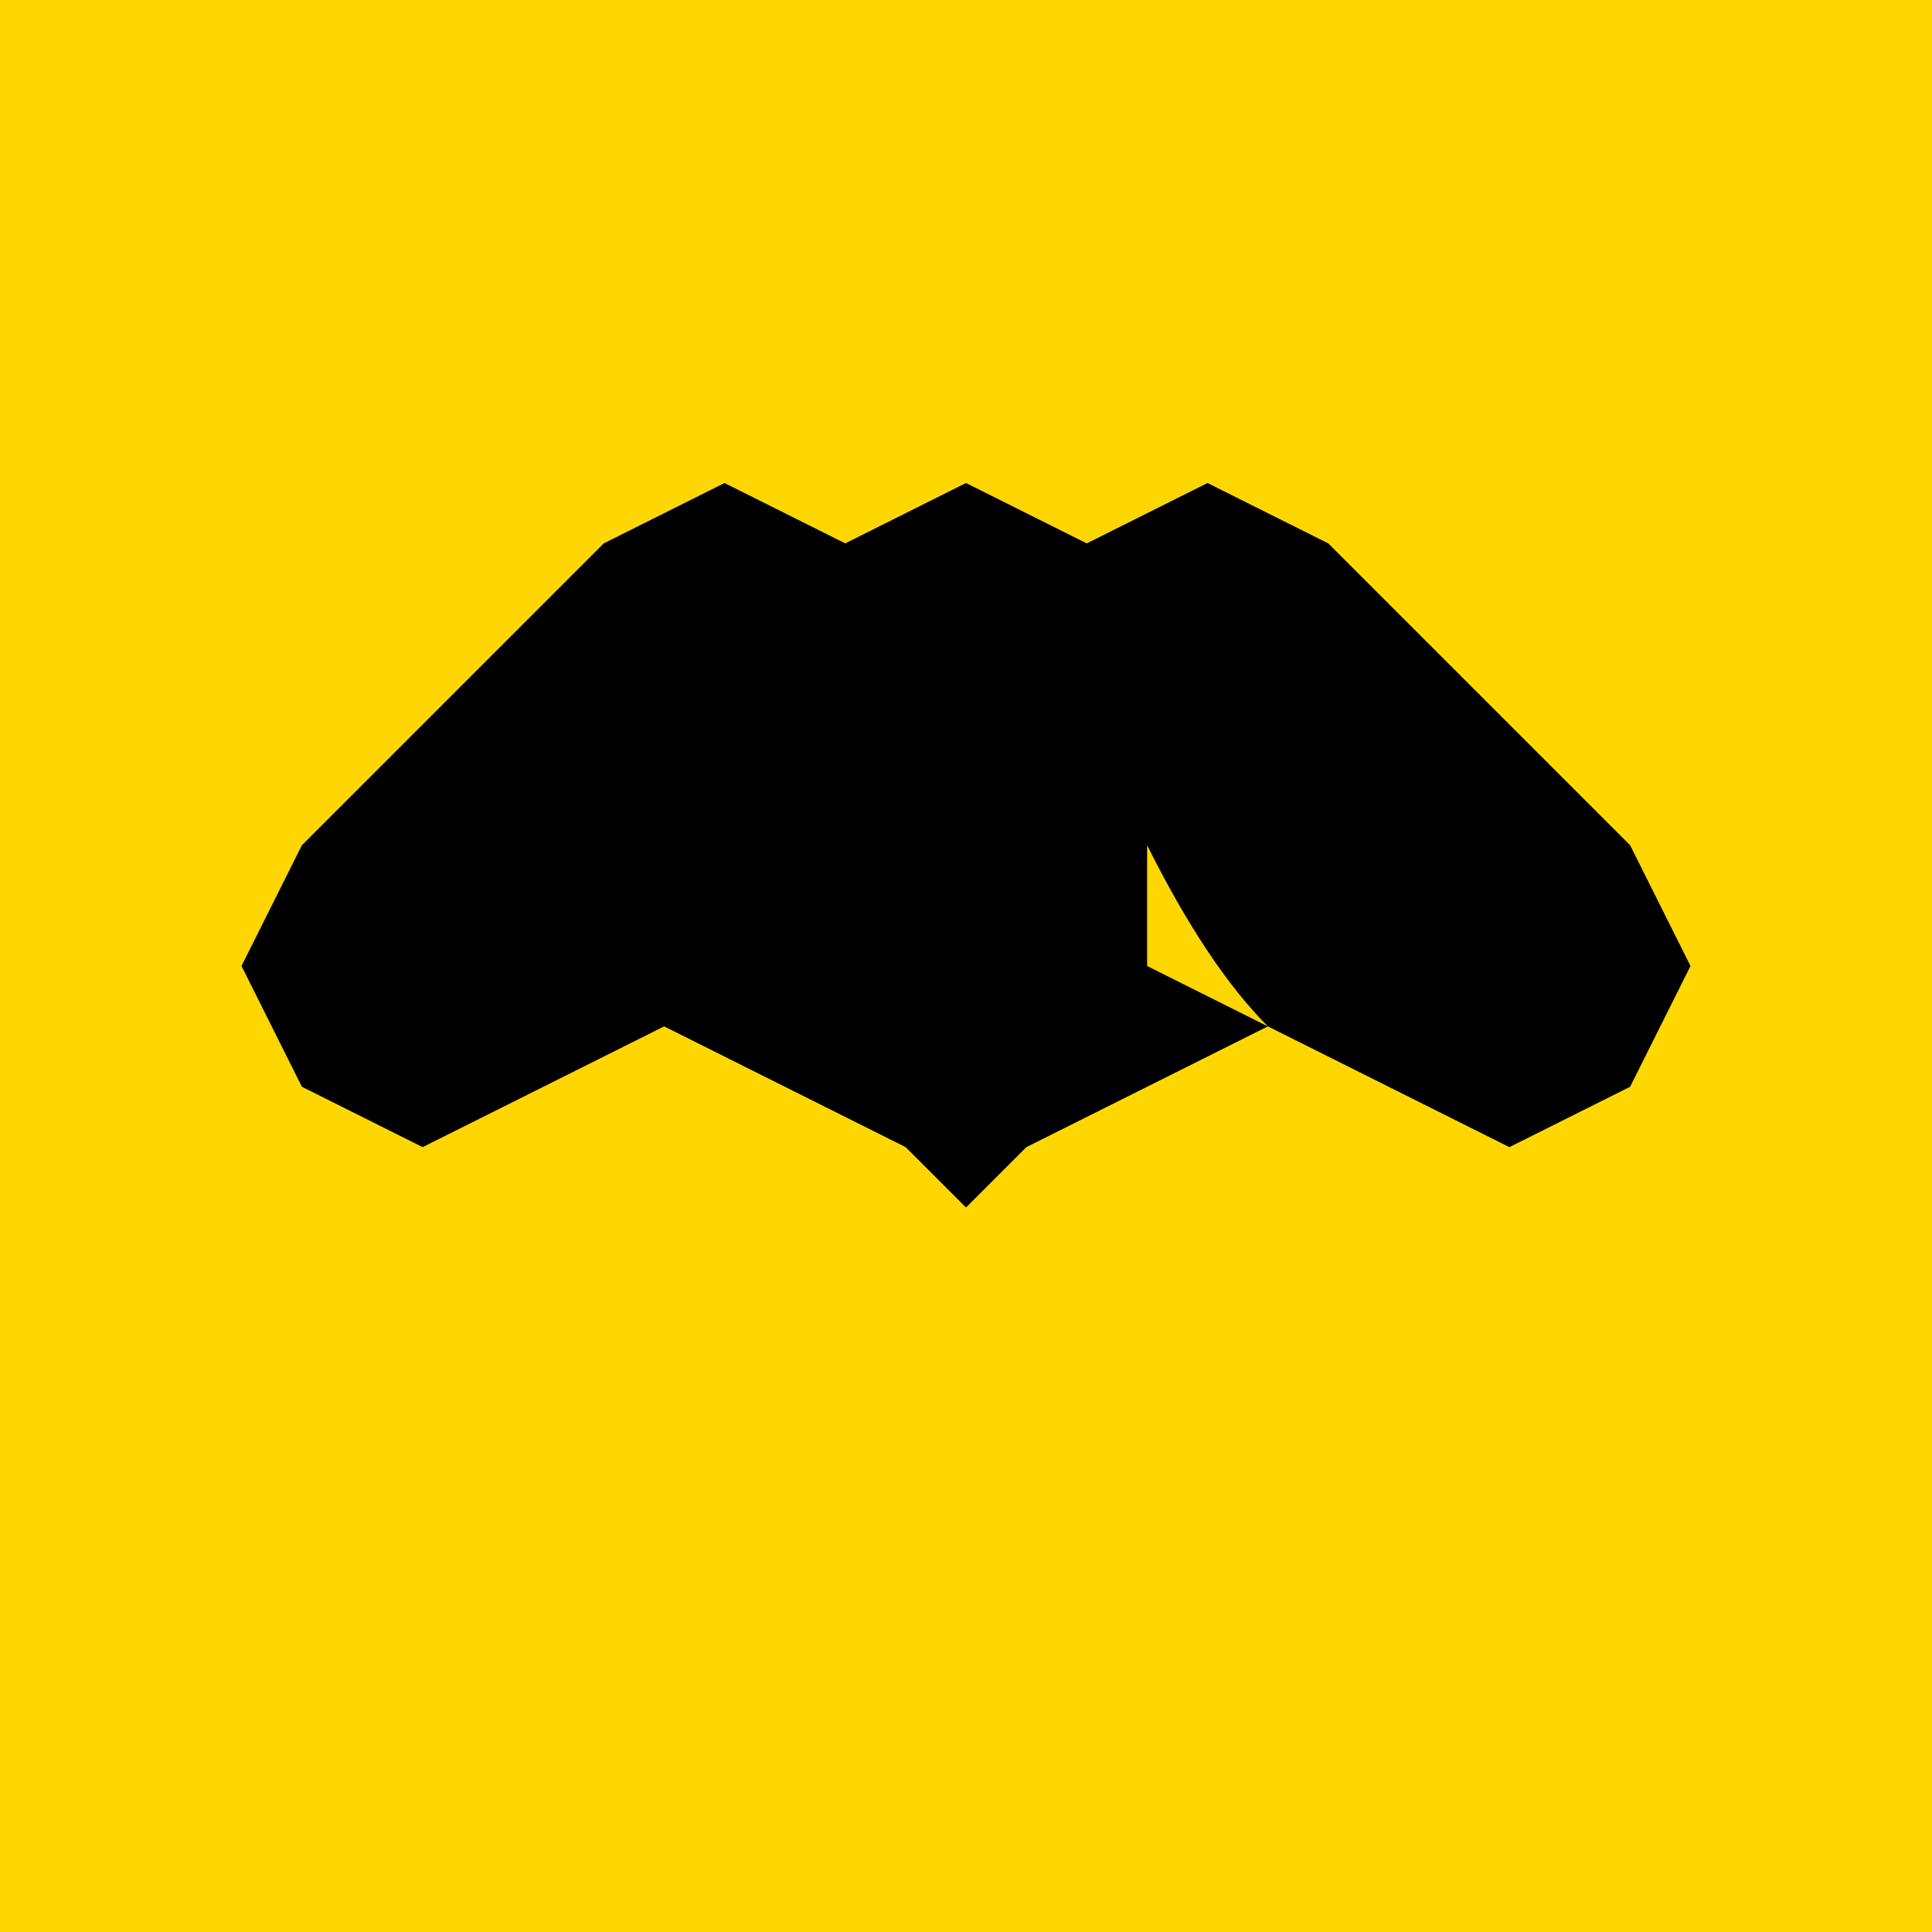
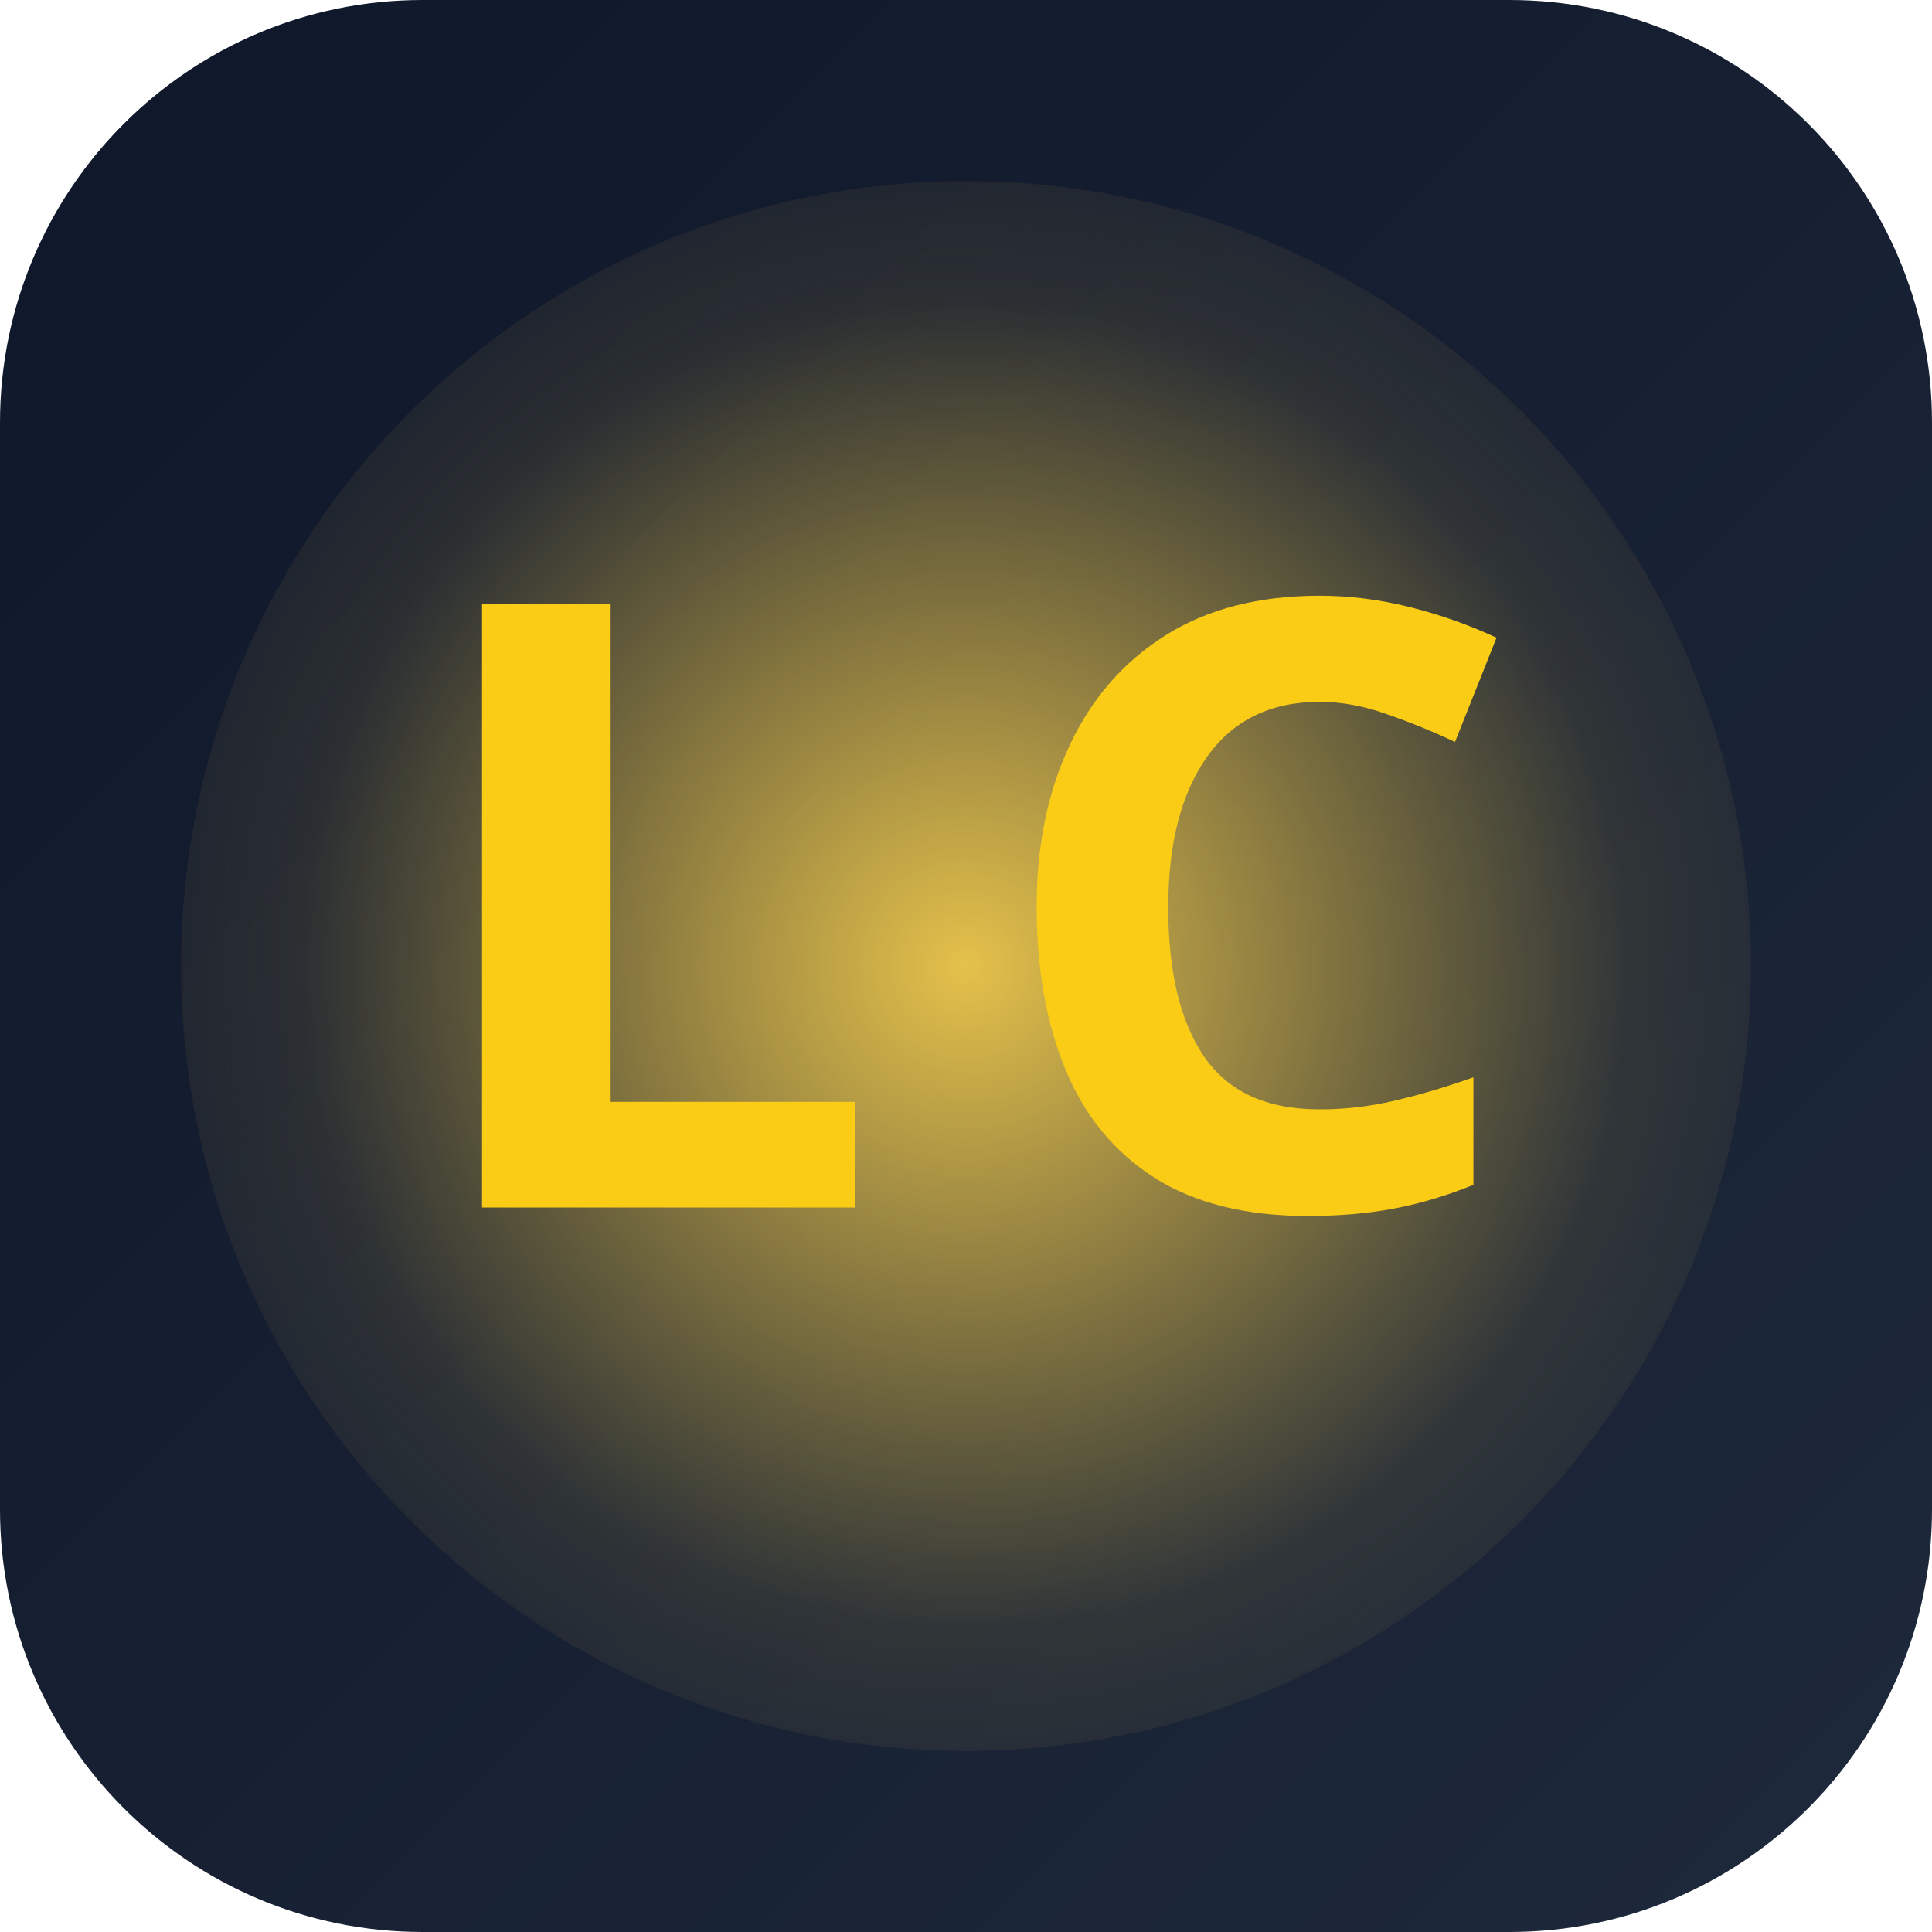
- <svg xmlns="http://www.w3.org/2000/svg" width="32" height="32" viewBox="0 0 32 32">
-   <rect width="32" height="32" fill="#FFD700" />
-   <g transform="translate(16, 16)">
-     <path fill="#000000" d="       M 0,-8       L -2,-7 L -4,-8 L -6,-7 L -8,-5        Q -10,-3 -11,-2 L -12,0 L -11,2 L -9,3       L -7,2 L -5,1 L -3,2 L -1,3       L 0,4       L 1,3 L 3,2 L 5,1 L 7,2 L 9,3       L 11,2 L 12,0 L 11,-2       Q 10,-3 8,-5       L 6,-7 L 4,-8 L 2,-7       Z       M -3,-2       Q -4,0 -5,1       L -3,0       Z       M 3,-2       Q 4,0 5,1       L 3,0       Z     " />
-   </g>
+ <svg xmlns="http://www.w3.org/2000/svg" viewBox="0 0 64 64">
+   <defs>
+     <linearGradient id="lcBg" x1="0%" y1="0%" x2="100%" y2="100%">
+       <stop offset="0%" stop-color="#0f172a" />
+       <stop offset="100%" stop-color="#1e293b" />
+     </linearGradient>
+     <radialGradient id="lcGlow" cx="50%" cy="50%" r="60%">
+       <stop offset="0%" stop-color="rgba(252, 211, 77, 0.9)" />
+       <stop offset="70%" stop-color="rgba(252, 211, 77, 0.1)" />
+       <stop offset="100%" stop-color="rgba(252, 211, 77, 0)" />
+     </radialGradient>
+   </defs>
+   <rect width="64" height="64" rx="14" fill="url(#lcBg)" />
+   <circle cx="32" cy="32" r="26" fill="url(#lcGlow)" />
+   <text x="32" y="40" text-anchor="middle" font-family="'Futura', 'Arial Black', sans-serif" font-size="28" font-weight="700" fill="#facc15" letter-spacing="4">
+     LC
+   </text>
</svg>
